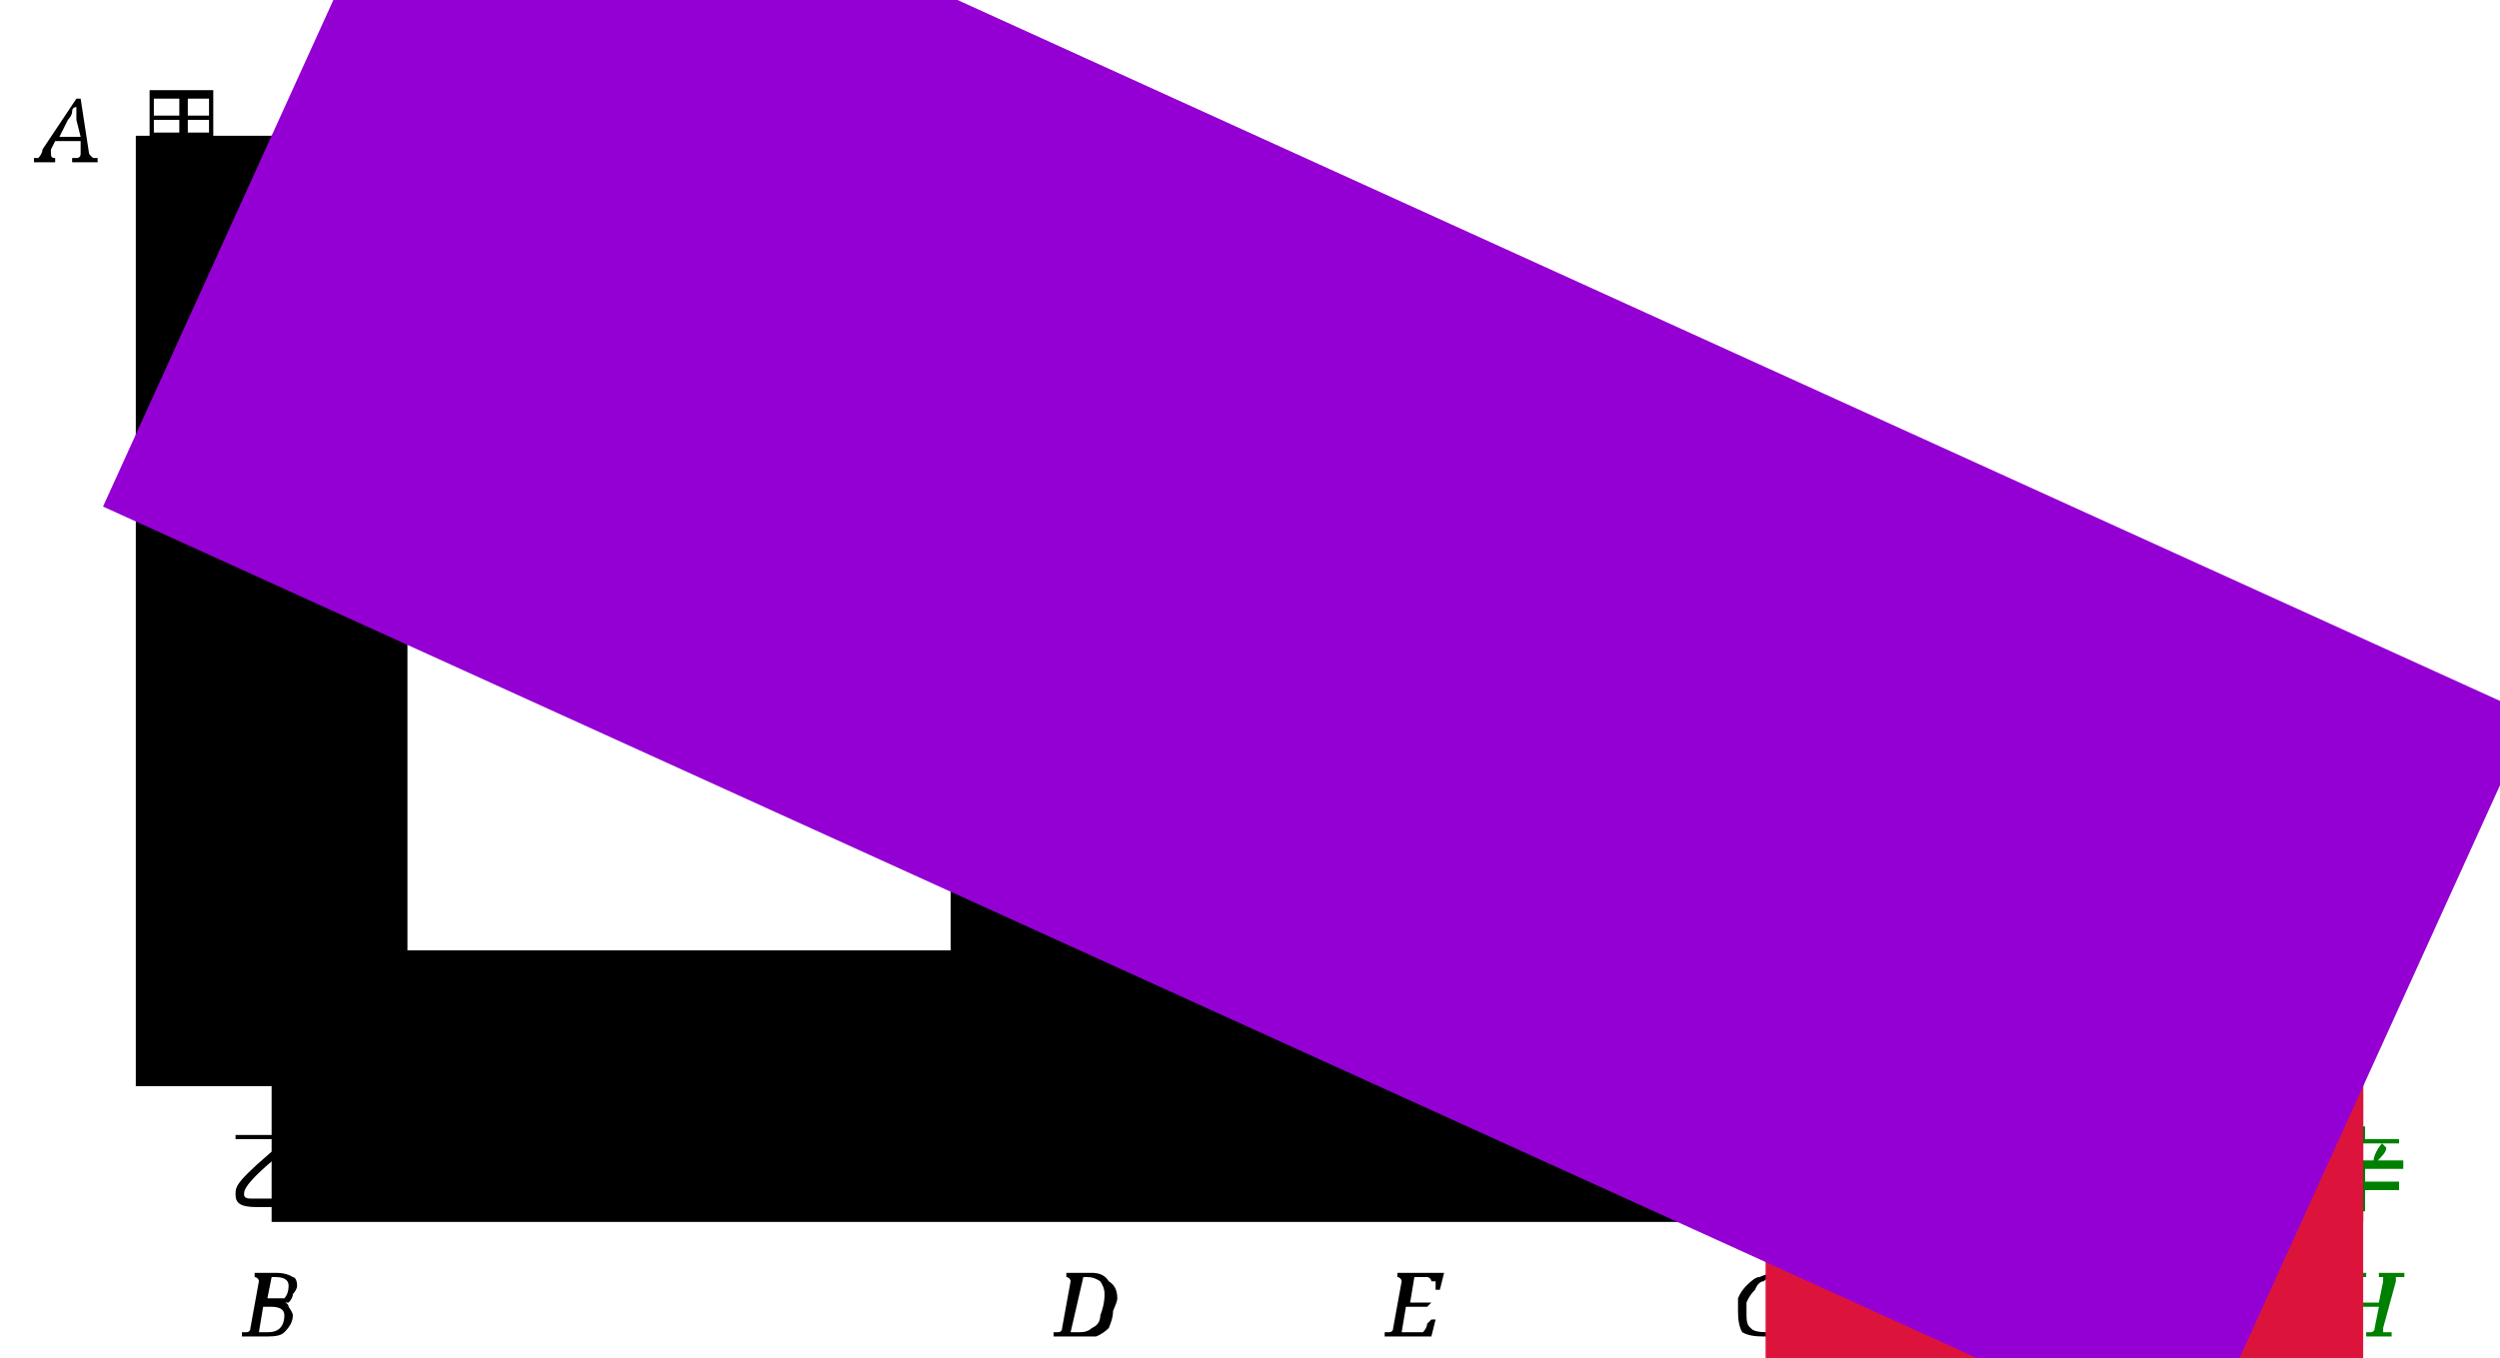
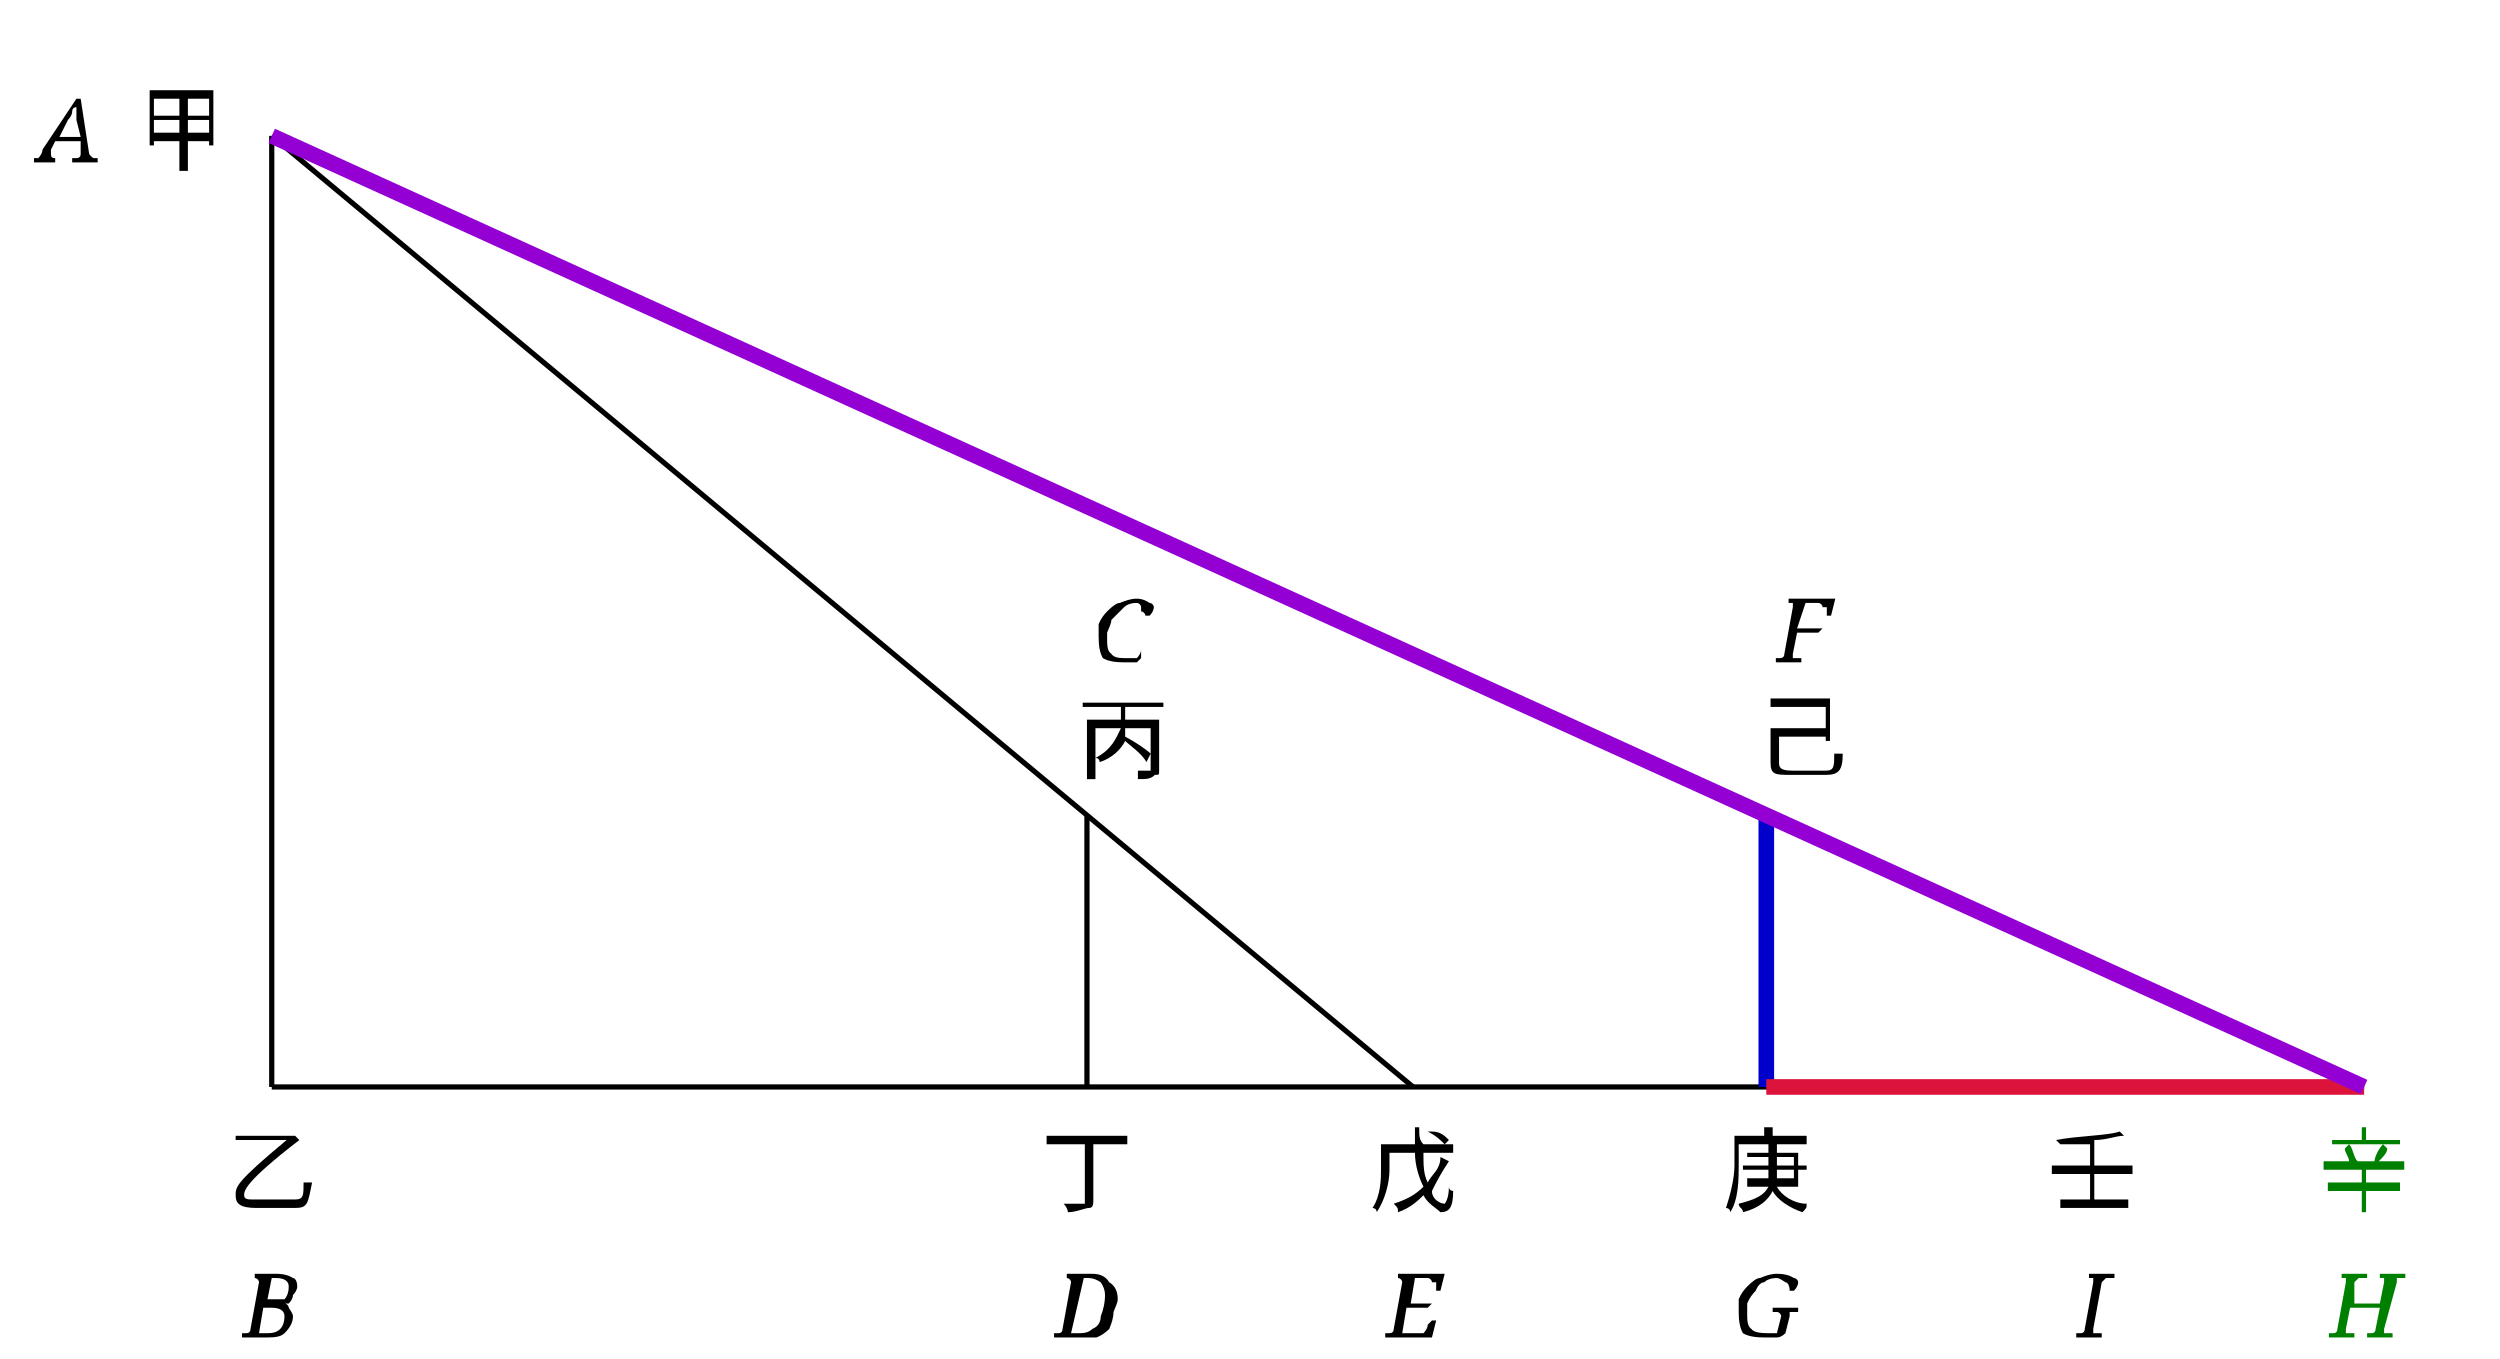
- <svg xmlns="http://www.w3.org/2000/svg" viewBox="-1 -4 9.2 5">
+ <svg xmlns="http://www.w3.org/2000/svg" viewBox="-1 -4 9.2 5" width="480px">
  <style>
line {
  stroke: black;
  vector-effect: non-scaling-stroke;
}
text {
  font-family: sans-serif;
  font-size: 0.33px;
  text-anchor: middle;
}
line.colour-r {
  stroke: crimson;
}
text.colour-g {
  fill: green;
}
line.colour-b {
  stroke: mediumblue;
}
line.colour-v {
  stroke: darkviolet;
}
.thick {
  stroke-width: 3;
}
.vertex {
  font-style: italic;
  font-family: serif;
}
</style>
  <text x="0" y="-3.5" dx="-1em" dy="0.3em" lang="zh-Hant">甲</text>
  <text x="0" y="-3.5" dx="-2.25em" dy="0.3em" class="vertex">A</text>
  <text x="0" y="0" dy="1.3em" lang="zh-Hant">乙</text>
  <text x="0" y="0" dy="2.8em" class="vertex">B</text>
  <text x="3" y="-1" dx="0.4em" dy="-0.5em" lang="zh-Hant">丙</text>
  <text x="3" y="-1" dx="0.4em" dy="-1.7em" class="vertex">C</text>
  <text x="3" y="0" dy="1.3em" lang="zh-Hant">丁</text>
  <text x="3" y="0" dy="2.8em" class="vertex">D</text>
  <text x="4.2" y="0" dy="1.3em" lang="zh-Hant">戊</text>
  <text x="4.2" y="0" dy="2.8em" class="vertex">E</text>
  <text x="5.5" y="-1" dx="0.4em" dy="-0.5em" lang="zh-Hant">己</text>
  <text x="5.5" y="-1" dx="0.4em" dy="-1.7em" class="vertex">F</text>
  <text x="5.5" y="0" dy="1.3em" lang="zh-Hant">庚</text>
  <text x="5.5" y="0" dy="2.8em" class="vertex">G</text>
  <text x="7.7" y="0" dy="1.3em" lang="zh-Hant" class="colour-g">辛</text>
  <text x="7.7" y="0" dy="2.8em" class="vertex colour-g">H</text>
  <text x="6.7" y="0" dy="1.3em" lang="zh-Hant">壬</text>
  <text x="6.7" y="0" dy="2.8em" class="vertex">I</text>
  <line x1="0" y1="-3.5" x2="0" y2="0" />
  <line x1="0" y1="0" x2="7.7" y2="0" />
  <line x1="3" y1="-1" x2="3" y2="0" />
  <line x1="5.5" y1="-1" x2="5.5" y2="0" class="thick colour-b" />
  <line x1="0" y1="-3.5" x2="4.2" y2="0" />
  <line x1="5.5" y1="0" x2="7.7" y2="0" class="thick colour-r" />
  <line x1="0" y1="-3.5" x2="7.7" y2="0" class="thick colour-v" />
</svg>
